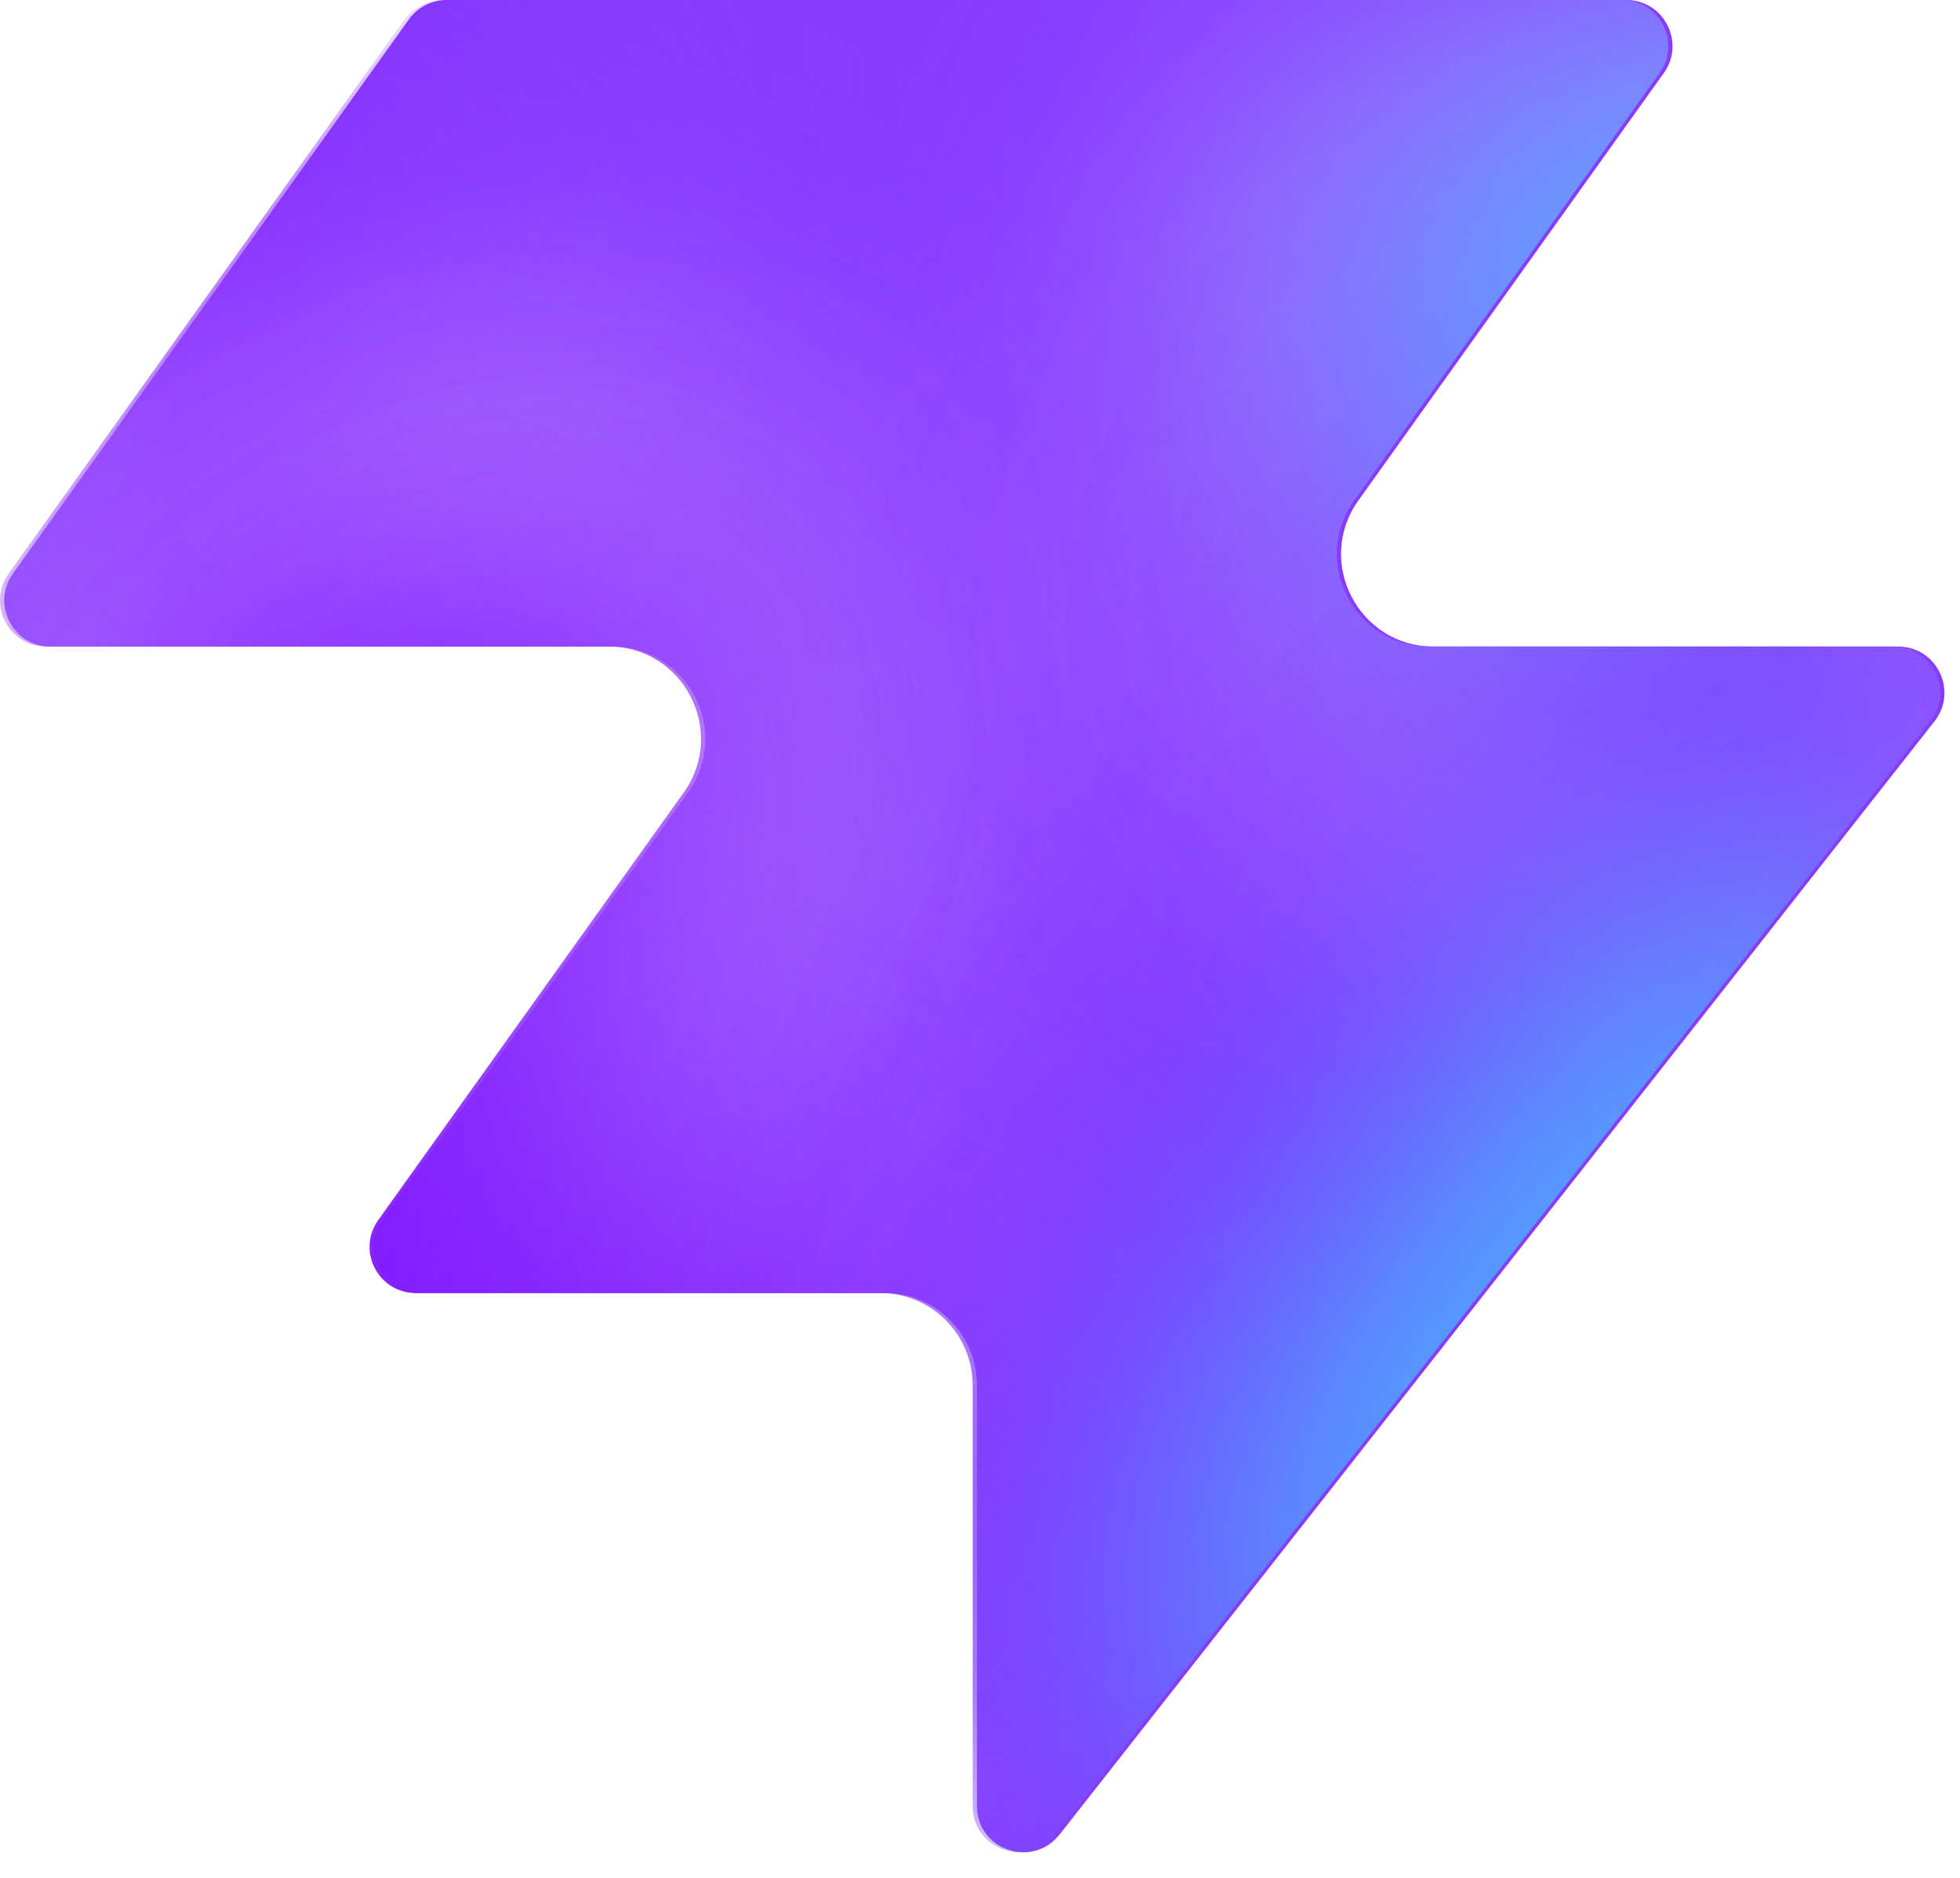
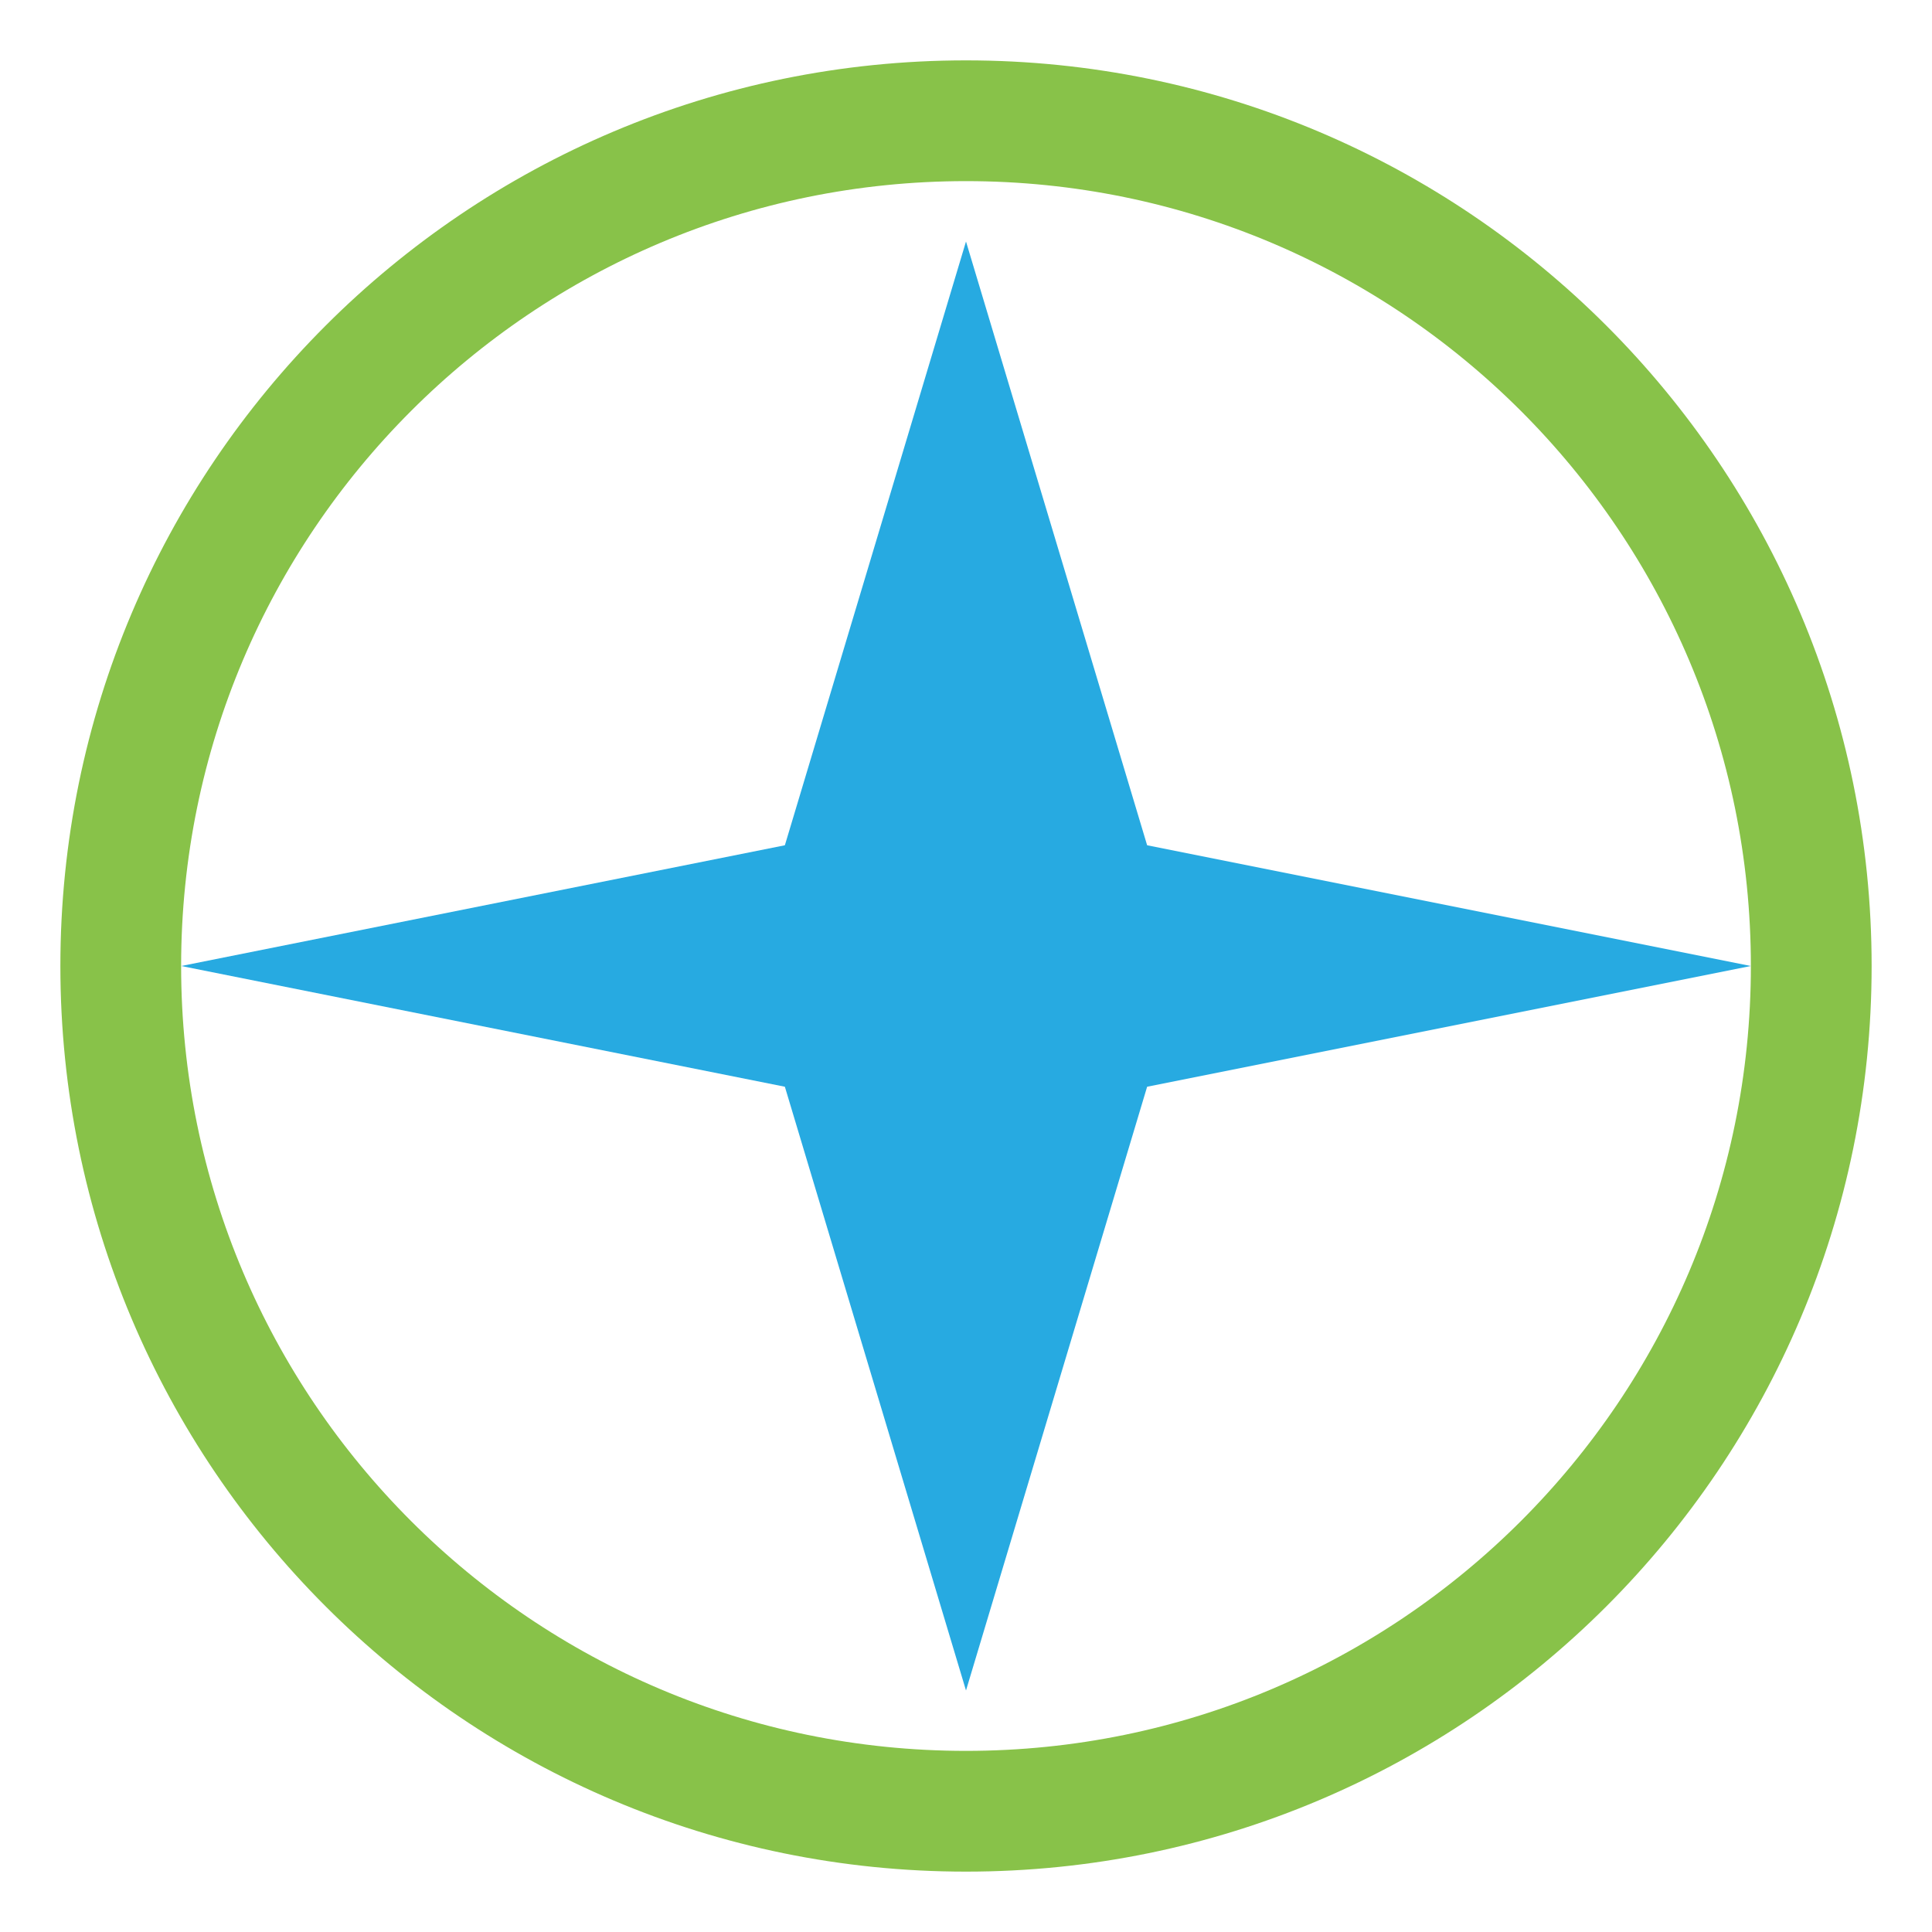
- <svg xmlns="http://www.w3.org/2000/svg" width="48" height="46" fill="none" viewBox="0 0 48 46">
-   <path fill="#863bff" d="M25.946 44.938c-.664.845-2.021.375-2.021-.698V33.937a2.26 2.26 0 0 0-2.262-2.262H10.287c-.92 0-1.456-1.04-.92-1.788l7.48-10.471c1.07-1.497 0-3.578-1.842-3.578H1.237c-.92 0-1.456-1.04-.92-1.788L10.013.474c.214-.297.556-.474.92-.474h28.894c.92 0 1.456 1.04.92 1.788l-7.48 10.471c-1.07 1.498 0 3.579 1.842 3.579h11.377c.943 0 1.473 1.088.89 1.83L25.947 44.94z" style="fill:#863bff;fill:color(display-p3 .525 .23 1);fill-opacity:1" />
-   <mask id="a" width="48" height="46" x="0" y="0" maskUnits="userSpaceOnUse" style="mask-type:alpha">
-     <path fill="#000" d="M25.842 44.938c-.664.844-2.021.375-2.021-.698V33.937a2.26 2.26 0 0 0-2.262-2.262H10.183c-.92 0-1.456-1.04-.92-1.788l7.48-10.471c1.07-1.498 0-3.579-1.842-3.579H1.133c-.92 0-1.456-1.04-.92-1.787L9.91.473c.214-.297.556-.474.92-.474h28.894c.92 0 1.456 1.04.92 1.788l-7.48 10.471c-1.07 1.498 0 3.578 1.842 3.578h11.377c.943 0 1.473 1.088.89 1.832L25.843 44.94z" style="fill:#000;fill-opacity:1" />
-   </mask>
-   <g mask="url(#a)">
-     <g filter="url(#b)">
-       <ellipse cx="5.508" cy="14.704" fill="#ede6ff" rx="5.508" ry="14.704" style="fill:#ede6ff;fill:color(display-p3 .927 .903 1);fill-opacity:1" transform="matrix(.00324 1 1 -.00324 -4.47 31.516)" />
-     </g>
-     <g filter="url(#c)">
-       <ellipse cx="10.399" cy="29.851" fill="#ede6ff" rx="10.399" ry="29.851" style="fill:#ede6ff;fill:color(display-p3 .927 .903 1);fill-opacity:1" transform="matrix(.00324 1 1 -.00324 -39.328 7.883)" />
-     </g>
-     <g filter="url(#d)">
-       <ellipse cx="5.508" cy="30.487" fill="#7e14ff" rx="5.508" ry="30.487" style="fill:#7e14ff;fill:color(display-p3 .492 .077 1);fill-opacity:1" transform="rotate(89.814 -25.913 -14.639)scale(1 -1)" />
-     </g>
-     <g filter="url(#e)">
-       <ellipse cx="5.508" cy="30.599" fill="#7e14ff" rx="5.508" ry="30.599" style="fill:#7e14ff;fill:color(display-p3 .492 .077 1);fill-opacity:1" transform="rotate(89.814 -32.644 -3.334)scale(1 -1)" />
-     </g>
-     <g filter="url(#f)">
-       <ellipse cx="5.508" cy="30.599" fill="#7e14ff" rx="5.508" ry="30.599" style="fill:#7e14ff;fill:color(display-p3 .492 .077 1);fill-opacity:1" transform="matrix(.00324 1 1 -.00324 -34.34 30.47)" />
-     </g>
-     <g filter="url(#g)">
-       <ellipse cx="14.072" cy="22.078" fill="#ede6ff" rx="14.072" ry="22.078" style="fill:#ede6ff;fill:color(display-p3 .927 .903 1);fill-opacity:1" transform="rotate(93.35 24.506 48.493)scale(-1 1)" />
-     </g>
-     <g filter="url(#h)">
-       <ellipse cx="3.47" cy="21.501" fill="#7e14ff" rx="3.47" ry="21.501" style="fill:#7e14ff;fill:color(display-p3 .492 .077 1);fill-opacity:1" transform="rotate(89.009 28.708 47.59)scale(-1 1)" />
-     </g>
-     <g filter="url(#i)">
-       <ellipse cx="3.47" cy="21.501" fill="#7e14ff" rx="3.47" ry="21.501" style="fill:#7e14ff;fill:color(display-p3 .492 .077 1);fill-opacity:1" transform="rotate(89.009 28.708 47.59)scale(-1 1)" />
-     </g>
-     <g filter="url(#j)">
-       <ellipse cx=".387" cy="8.972" fill="#7e14ff" rx="4.407" ry="29.108" style="fill:#7e14ff;fill:color(display-p3 .492 .077 1);fill-opacity:1" transform="rotate(39.51 .387 8.972)" />
-     </g>
-     <g filter="url(#k)">
-       <ellipse cx="47.523" cy="-6.092" fill="#7e14ff" rx="4.407" ry="29.108" style="fill:#7e14ff;fill:color(display-p3 .492 .077 1);fill-opacity:1" transform="rotate(37.892 47.523 -6.092)" />
-     </g>
-     <g filter="url(#l)">
-       <ellipse cx="41.412" cy="6.333" fill="#47bfff" rx="5.971" ry="9.665" style="fill:#47bfff;fill:color(display-p3 .28 .748 1);fill-opacity:1" transform="rotate(37.892 41.412 6.333)" />
-     </g>
-     <g filter="url(#m)">
-       <ellipse cx="-1.879" cy="38.332" fill="#7e14ff" rx="4.407" ry="29.108" style="fill:#7e14ff;fill:color(display-p3 .492 .077 1);fill-opacity:1" transform="rotate(37.892 -1.88 38.332)" />
-     </g>
-     <g filter="url(#n)">
-       <ellipse cx="-1.879" cy="38.332" fill="#7e14ff" rx="4.407" ry="29.108" style="fill:#7e14ff;fill:color(display-p3 .492 .077 1);fill-opacity:1" transform="rotate(37.892 -1.88 38.332)" />
-     </g>
-     <g filter="url(#o)">
-       <ellipse cx="35.651" cy="29.907" fill="#7e14ff" rx="4.407" ry="29.108" style="fill:#7e14ff;fill:color(display-p3 .492 .077 1);fill-opacity:1" transform="rotate(37.892 35.651 29.907)" />
-     </g>
-     <g filter="url(#p)">
-       <ellipse cx="38.418" cy="32.4" fill="#47bfff" rx="5.971" ry="15.297" style="fill:#47bfff;fill:color(display-p3 .28 .748 1);fill-opacity:1" transform="rotate(37.892 38.418 32.4)" />
-     </g>
-   </g>
-   <defs>
-     <filter id="b" width="60.045" height="41.654" x="-19.77" y="16.149" color-interpolation-filters="sRGB" filterUnits="userSpaceOnUse">
-       <feFlood flood-opacity="0" result="BackgroundImageFix" />
-       <feBlend in="SourceGraphic" in2="BackgroundImageFix" result="shape" />
-       <feGaussianBlur result="effect1_foregroundBlur_2002_17158" stdDeviation="7.659" />
-     </filter>
-     <filter id="c" width="90.34" height="51.437" x="-54.613" y="-7.533" color-interpolation-filters="sRGB" filterUnits="userSpaceOnUse">
-       <feFlood flood-opacity="0" result="BackgroundImageFix" />
-       <feBlend in="SourceGraphic" in2="BackgroundImageFix" result="shape" />
-       <feGaussianBlur result="effect1_foregroundBlur_2002_17158" stdDeviation="7.659" />
-     </filter>
-     <filter id="d" width="79.355" height="29.4" x="-49.64" y="2.03" color-interpolation-filters="sRGB" filterUnits="userSpaceOnUse">
-       <feFlood flood-opacity="0" result="BackgroundImageFix" />
-       <feBlend in="SourceGraphic" in2="BackgroundImageFix" result="shape" />
-       <feGaussianBlur result="effect1_foregroundBlur_2002_17158" stdDeviation="4.596" />
-     </filter>
-     <filter id="e" width="79.579" height="29.4" x="-45.045" y="20.029" color-interpolation-filters="sRGB" filterUnits="userSpaceOnUse">
-       <feFlood flood-opacity="0" result="BackgroundImageFix" />
-       <feBlend in="SourceGraphic" in2="BackgroundImageFix" result="shape" />
-       <feGaussianBlur result="effect1_foregroundBlur_2002_17158" stdDeviation="4.596" />
-     </filter>
-     <filter id="f" width="79.579" height="29.4" x="-43.513" y="21.178" color-interpolation-filters="sRGB" filterUnits="userSpaceOnUse">
-       <feFlood flood-opacity="0" result="BackgroundImageFix" />
-       <feBlend in="SourceGraphic" in2="BackgroundImageFix" result="shape" />
-       <feGaussianBlur result="effect1_foregroundBlur_2002_17158" stdDeviation="4.596" />
-     </filter>
-     <filter id="g" width="74.749" height="58.852" x="15.756" y="-17.901" color-interpolation-filters="sRGB" filterUnits="userSpaceOnUse">
-       <feFlood flood-opacity="0" result="BackgroundImageFix" />
-       <feBlend in="SourceGraphic" in2="BackgroundImageFix" result="shape" />
-       <feGaussianBlur result="effect1_foregroundBlur_2002_17158" stdDeviation="7.659" />
-     </filter>
-     <filter id="h" width="61.377" height="25.362" x="23.548" y="2.284" color-interpolation-filters="sRGB" filterUnits="userSpaceOnUse">
-       <feFlood flood-opacity="0" result="BackgroundImageFix" />
-       <feBlend in="SourceGraphic" in2="BackgroundImageFix" result="shape" />
-       <feGaussianBlur result="effect1_foregroundBlur_2002_17158" stdDeviation="4.596" />
-     </filter>
-     <filter id="i" width="61.377" height="25.362" x="23.548" y="2.284" color-interpolation-filters="sRGB" filterUnits="userSpaceOnUse">
-       <feFlood flood-opacity="0" result="BackgroundImageFix" />
-       <feBlend in="SourceGraphic" in2="BackgroundImageFix" result="shape" />
-       <feGaussianBlur result="effect1_foregroundBlur_2002_17158" stdDeviation="4.596" />
-     </filter>
-     <filter id="j" width="56.045" height="63.649" x="-27.636" y="-22.853" color-interpolation-filters="sRGB" filterUnits="userSpaceOnUse">
-       <feFlood flood-opacity="0" result="BackgroundImageFix" />
-       <feBlend in="SourceGraphic" in2="BackgroundImageFix" result="shape" />
-       <feGaussianBlur result="effect1_foregroundBlur_2002_17158" stdDeviation="4.596" />
-     </filter>
-     <filter id="k" width="54.814" height="64.646" x="20.116" y="-38.415" color-interpolation-filters="sRGB" filterUnits="userSpaceOnUse">
-       <feFlood flood-opacity="0" result="BackgroundImageFix" />
-       <feBlend in="SourceGraphic" in2="BackgroundImageFix" result="shape" />
-       <feGaussianBlur result="effect1_foregroundBlur_2002_17158" stdDeviation="4.596" />
-     </filter>
-     <filter id="l" width="33.541" height="35.313" x="24.641" y="-11.323" color-interpolation-filters="sRGB" filterUnits="userSpaceOnUse">
-       <feFlood flood-opacity="0" result="BackgroundImageFix" />
-       <feBlend in="SourceGraphic" in2="BackgroundImageFix" result="shape" />
-       <feGaussianBlur result="effect1_foregroundBlur_2002_17158" stdDeviation="4.596" />
-     </filter>
-     <filter id="m" width="54.814" height="64.646" x="-29.286" y="6.009" color-interpolation-filters="sRGB" filterUnits="userSpaceOnUse">
-       <feFlood flood-opacity="0" result="BackgroundImageFix" />
-       <feBlend in="SourceGraphic" in2="BackgroundImageFix" result="shape" />
-       <feGaussianBlur result="effect1_foregroundBlur_2002_17158" stdDeviation="4.596" />
-     </filter>
-     <filter id="n" width="54.814" height="64.646" x="-29.286" y="6.009" color-interpolation-filters="sRGB" filterUnits="userSpaceOnUse">
-       <feFlood flood-opacity="0" result="BackgroundImageFix" />
-       <feBlend in="SourceGraphic" in2="BackgroundImageFix" result="shape" />
-       <feGaussianBlur result="effect1_foregroundBlur_2002_17158" stdDeviation="4.596" />
-     </filter>
-     <filter id="o" width="54.814" height="64.646" x="8.244" y="-2.416" color-interpolation-filters="sRGB" filterUnits="userSpaceOnUse">
-       <feFlood flood-opacity="0" result="BackgroundImageFix" />
-       <feBlend in="SourceGraphic" in2="BackgroundImageFix" result="shape" />
-       <feGaussianBlur result="effect1_foregroundBlur_2002_17158" stdDeviation="4.596" />
-     </filter>
-     <filter id="p" width="39.409" height="43.623" x="18.713" y="10.588" color-interpolation-filters="sRGB" filterUnits="userSpaceOnUse">
-       <feFlood flood-opacity="0" result="BackgroundImageFix" />
-       <feBlend in="SourceGraphic" in2="BackgroundImageFix" result="shape" />
-       <feGaussianBlur result="effect1_foregroundBlur_2002_17158" stdDeviation="4.596" />
-     </filter>
-   </defs>
+ <svg xmlns="http://www.w3.org/2000/svg" viewBox="0 0 32 32">
+   <circle cx="16" cy="16" r="14" fill="none" stroke="#88c249" stroke-width="2" />
+   <path d="M16 4 L19 14 L29 16 L19 18 L16 28 L13 18 L3 16 L13 14 Z" fill="#27aae1" />
</svg>
